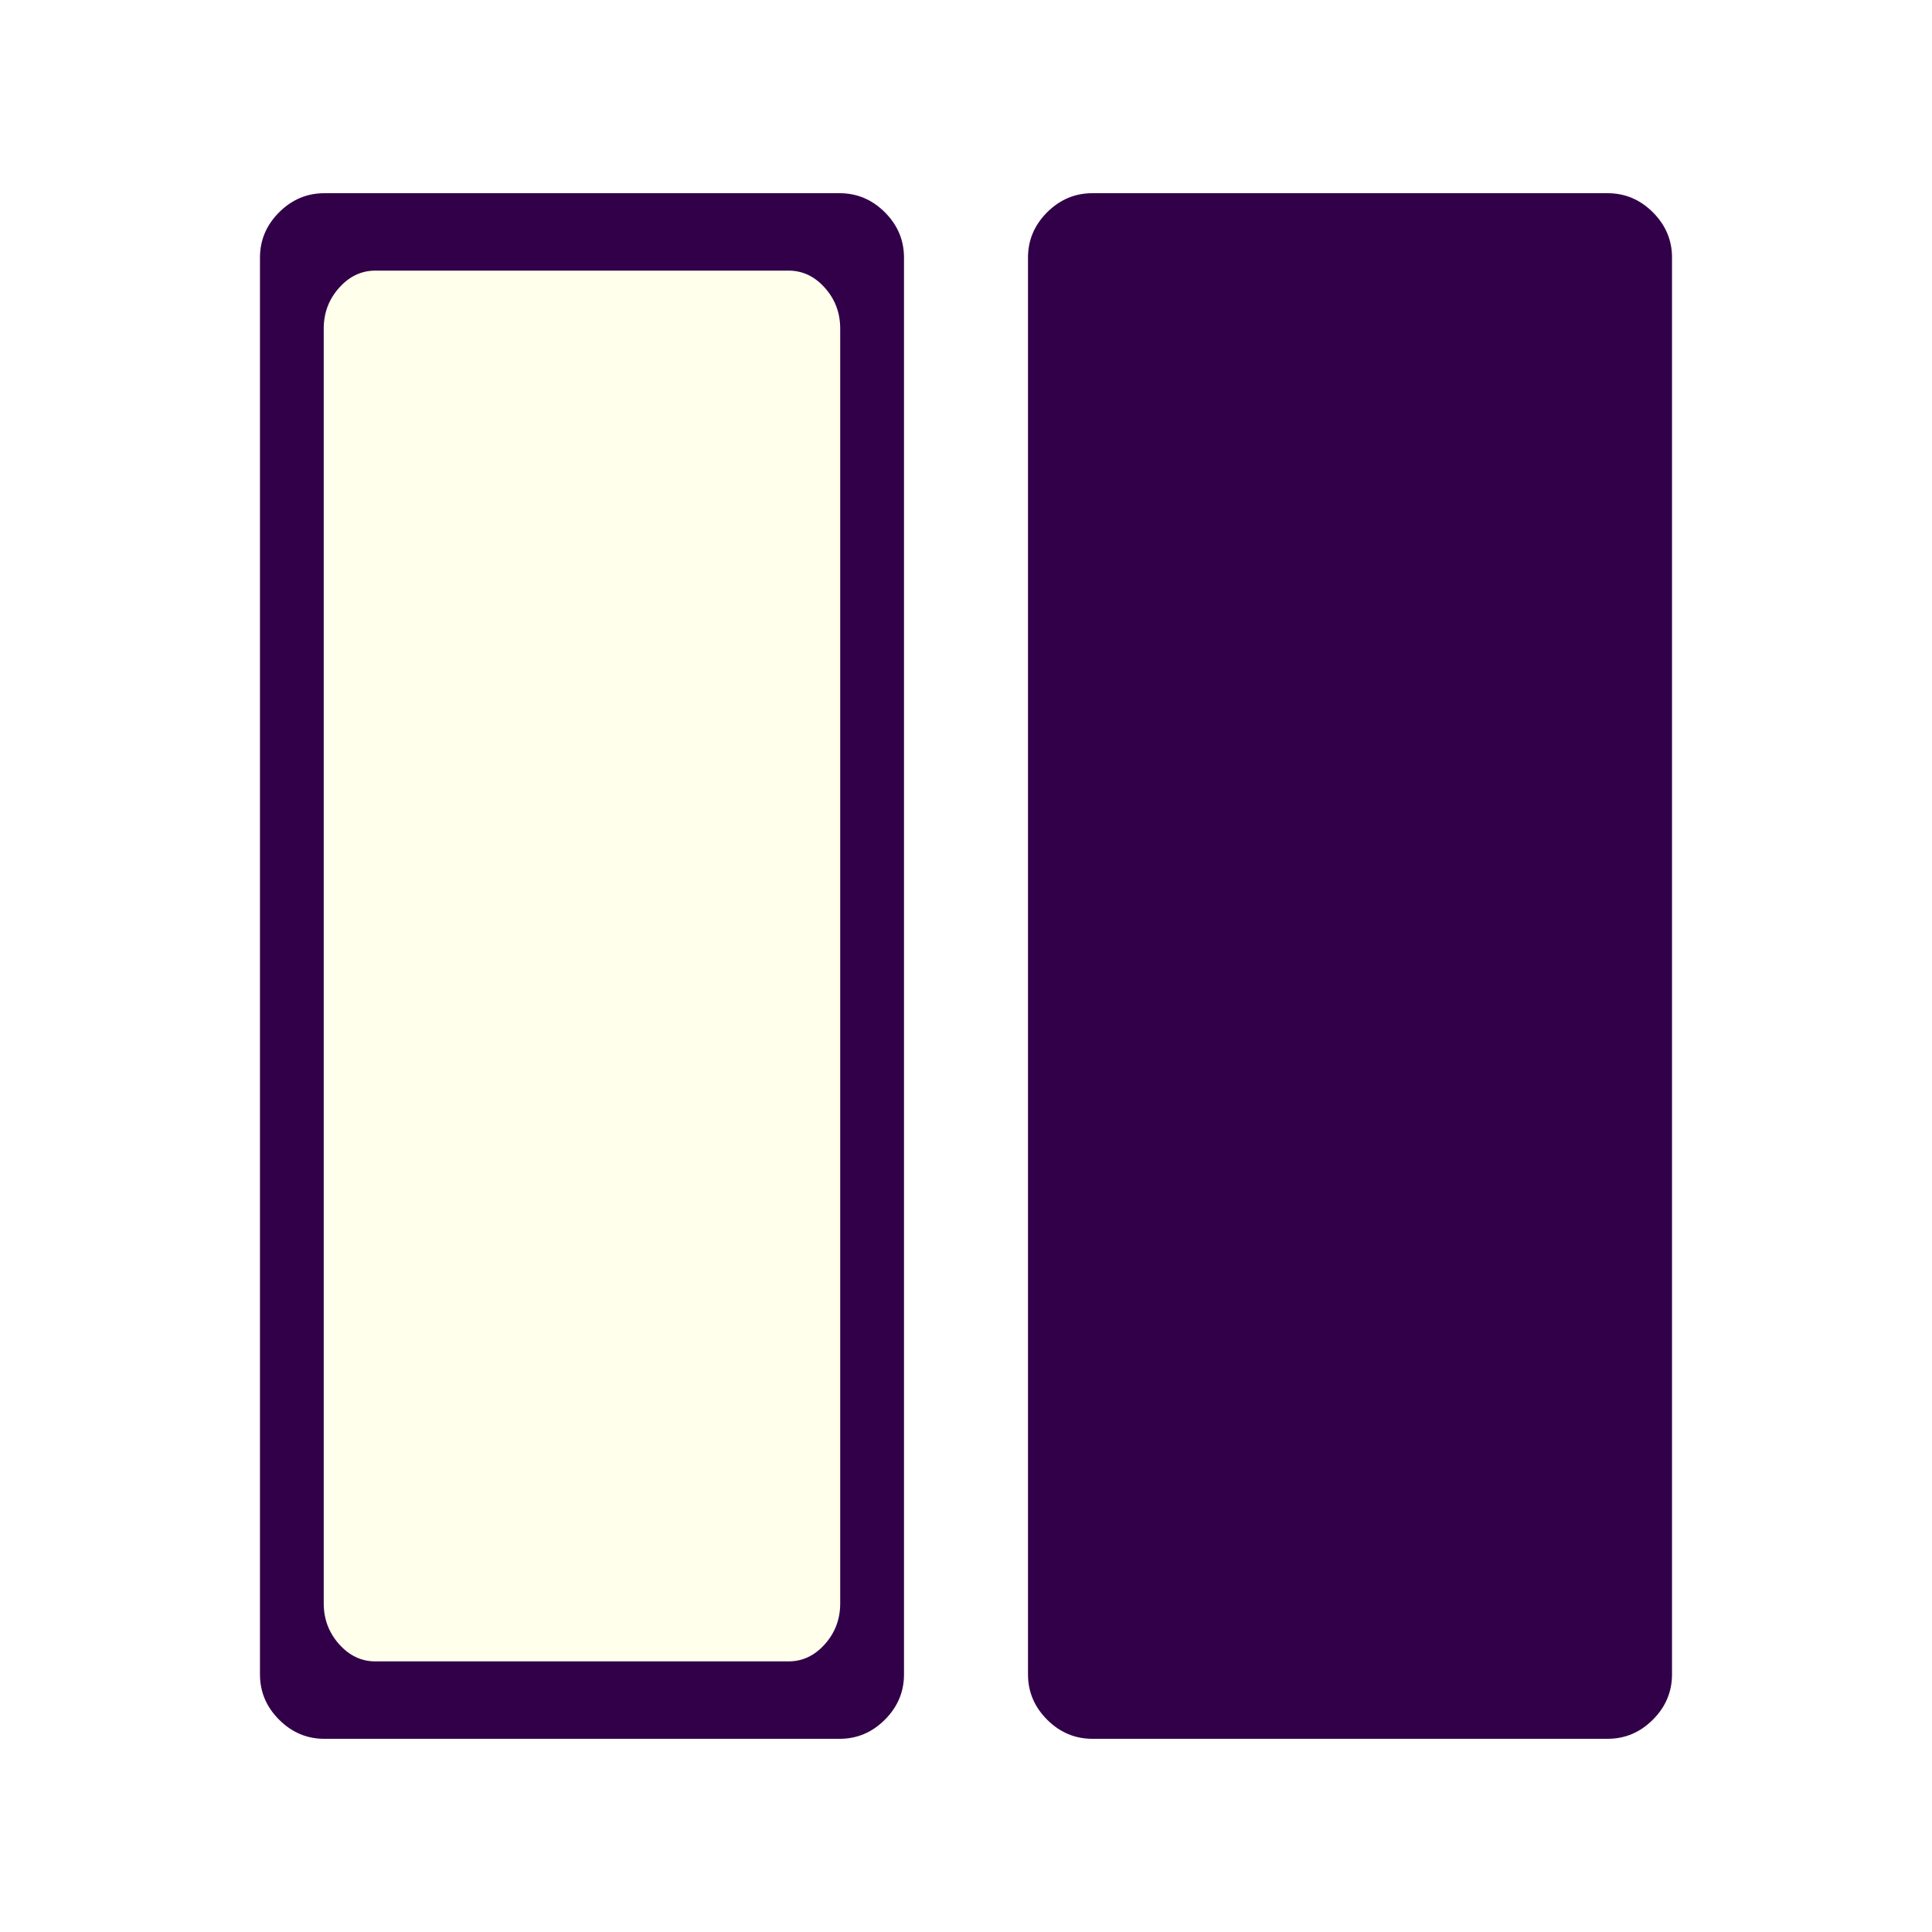
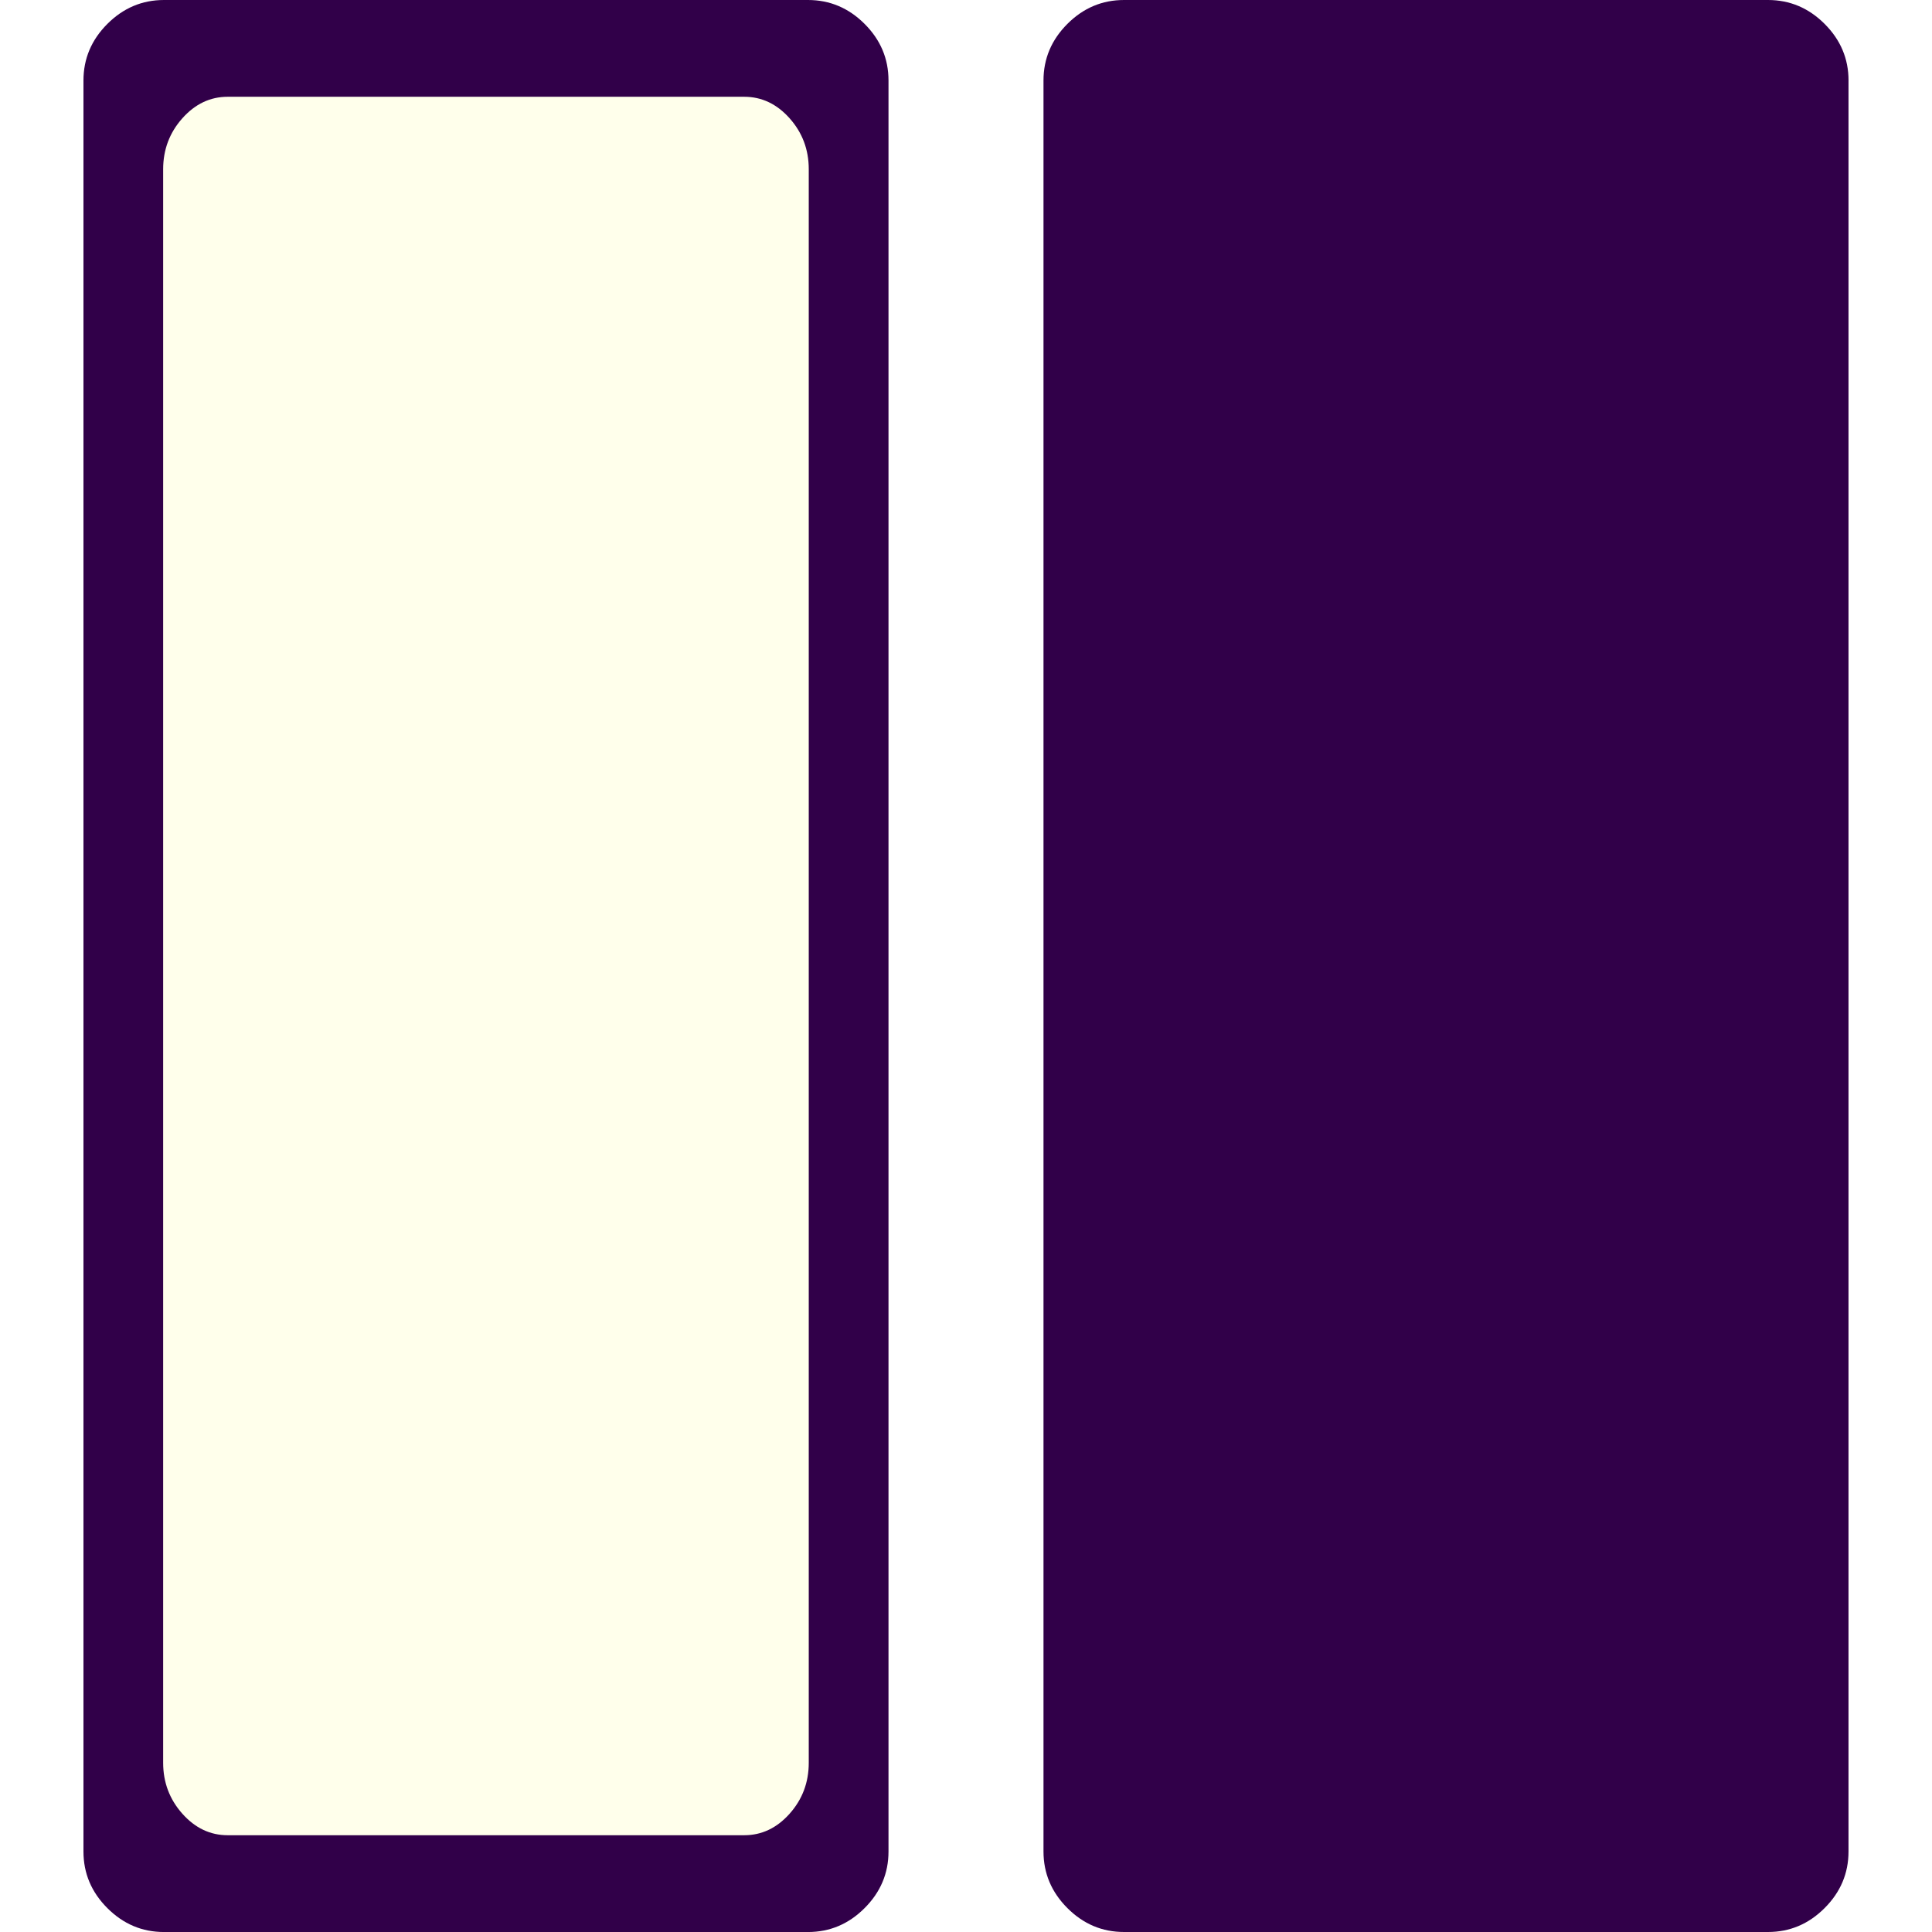
<svg xmlns="http://www.w3.org/2000/svg" version="1.0" width="100" height="100" id="svg2">
  <defs id="defs4" />
-   <rect style="opacity:1;fill:#ffffeb;fill-opacity:1;fill-rule:nonzero;stroke:none;stroke-width:3.78;stroke-miterlimit:4;stroke-dasharray:none;stroke-opacity:1" id="rect814" width="28.638" height="75.484" x="15.556" y="11.612" rx="4" ry="4" />
-   <g id="g10" transform="translate(4.567879,-5)">
-     <path style="fill:#310049;fill-opacity:1;stroke-width:1" id="path4759" d="m 81.975,18.333 v 73.333 q 0,1.354 -0.99,2.344 -0.99,0.99 -2.344,0.99 H 51.975 q -1.354,0 -2.344,-0.99 -0.99,-0.99 -0.99,-2.344 V 18.333 q 0,-1.354 0.99,-2.344 Q 50.621,15 51.975,15 h 26.667 q 1.354,0 2.344,0.99 0.99,0.99 0.99,2.344 z" />
-     <path style="fill:#310049;fill-opacity:1;stroke-width:1" id="path4759-6" d="m 12.222,15 c -0.903,0 -1.684,0.33 -2.344,0.99 -0.66,0.66 -0.99,1.441 -0.99,2.344 v 73.333 c 0,0.903 0.33,1.684 0.99,2.344 0.66,0.66 1.441,0.99 2.344,0.99 h 26.667 c 0.903,0 1.684,-0.33 2.344,-0.99 0.66,-0.66 0.99,-1.441 0.99,-2.344 V 18.333 c 0,-0.903 -0.33,-1.684 -0.99,-2.344 C 40.573,15.33 39.792,15 38.889,15 Z m 2.639,4.007 h 21.387 c 0.724,0 1.351,0.297 1.88,0.891 0.529,0.594 0.793,1.297 0.793,2.109 v 65.986 c 0,0.812 -0.264,1.516 -0.793,2.109 -0.529,0.594 -1.156,0.891 -1.88,0.891 H 14.861 c -0.724,0 -1.349,-0.297 -1.878,-0.891 -0.529,-0.594 -0.795,-1.297 -0.795,-2.109 V 22.007 c 0,-0.812 0.266,-1.516 0.795,-2.109 0.529,-0.594 1.154,-0.891 1.878,-0.891 z" />
+   <g id="g14" transform="matrix(1.25,0,0,1.25,-12.5,-12.5)" style="stroke-width:0.8">
+     <rect style="opacity:1;fill:#ffffeb;fill-opacity:1;fill-rule:nonzero;stroke:none;stroke-width:3.024;stroke-miterlimit:4;stroke-dasharray:none;stroke-opacity:1" id="rect814" width="28.638" height="75.484" x="15.556" y="11.612" rx="3.2" ry="3.2" />
+     <g id="g10" transform="translate(4.567879,-5)" style="stroke-width:0.8">
+       <path style="fill:#310049;fill-opacity:1;stroke-width:0.8" id="path4759" d="m 81.975,18.333 v 73.333 q 0,1.354 -0.99,2.344 -0.99,0.99 -2.344,0.99 H 51.975 q -1.354,0 -2.344,-0.99 -0.99,-0.99 -0.99,-2.344 V 18.333 q 0,-1.354 0.99,-2.344 Q 50.621,15 51.975,15 h 26.667 q 1.354,0 2.344,0.99 0.99,0.99 0.99,2.344 z" />
+       <path style="fill:#310049;fill-opacity:1;stroke-width:0.8" id="path4759-6" d="m 12.222,15 c -0.903,0 -1.684,0.33 -2.344,0.99 -0.66,0.66 -0.99,1.441 -0.99,2.344 v 73.333 c 0,0.903 0.33,1.684 0.99,2.344 0.66,0.66 1.441,0.99 2.344,0.99 h 26.667 c 0.903,0 1.684,-0.33 2.344,-0.99 0.66,-0.66 0.99,-1.441 0.99,-2.344 V 18.333 c 0,-0.903 -0.33,-1.684 -0.99,-2.344 C 40.573,15.33 39.792,15 38.889,15 Z m 2.639,4.007 h 21.387 c 0.724,0 1.351,0.297 1.88,0.891 0.529,0.594 0.793,1.297 0.793,2.109 v 65.986 c 0,0.812 -0.264,1.516 -0.793,2.109 -0.529,0.594 -1.156,0.891 -1.88,0.891 H 14.861 c -0.724,0 -1.349,-0.297 -1.878,-0.891 -0.529,-0.594 -0.795,-1.297 -0.795,-2.109 V 22.007 c 0,-0.812 0.266,-1.516 0.795,-2.109 0.529,-0.594 1.154,-0.891 1.878,-0.891 z" />
+     </g>
  </g>
</svg>
